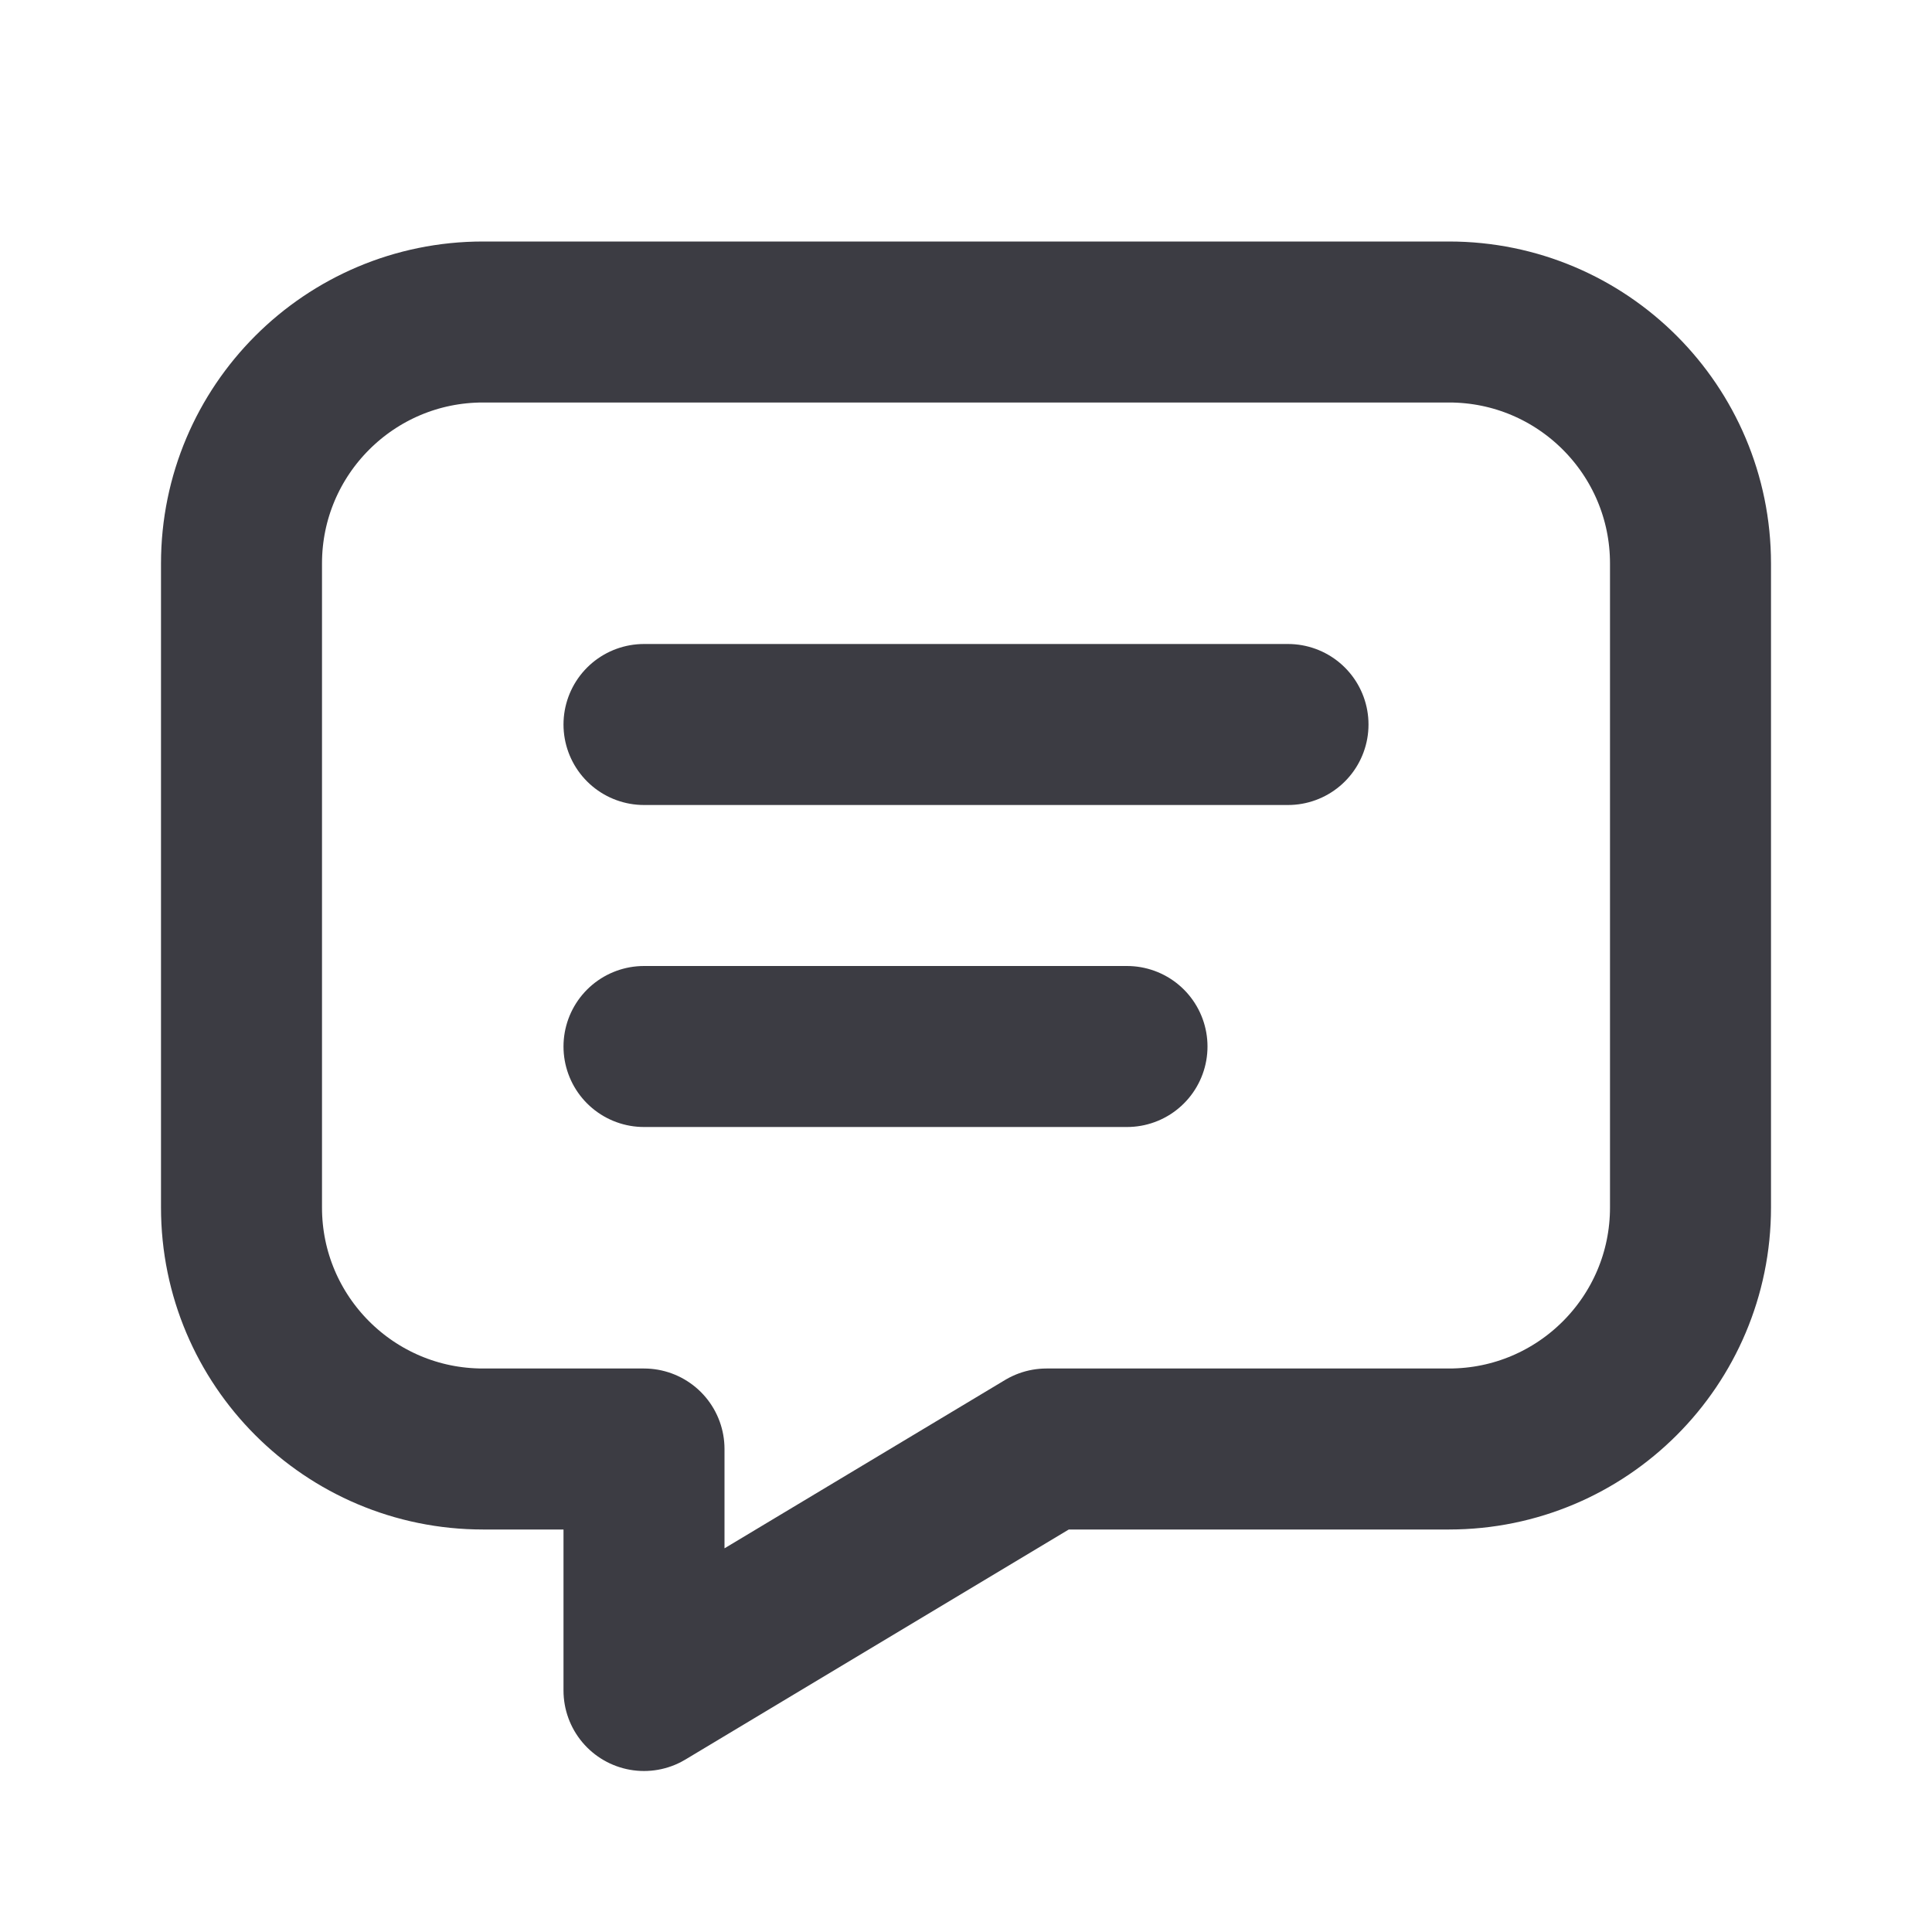
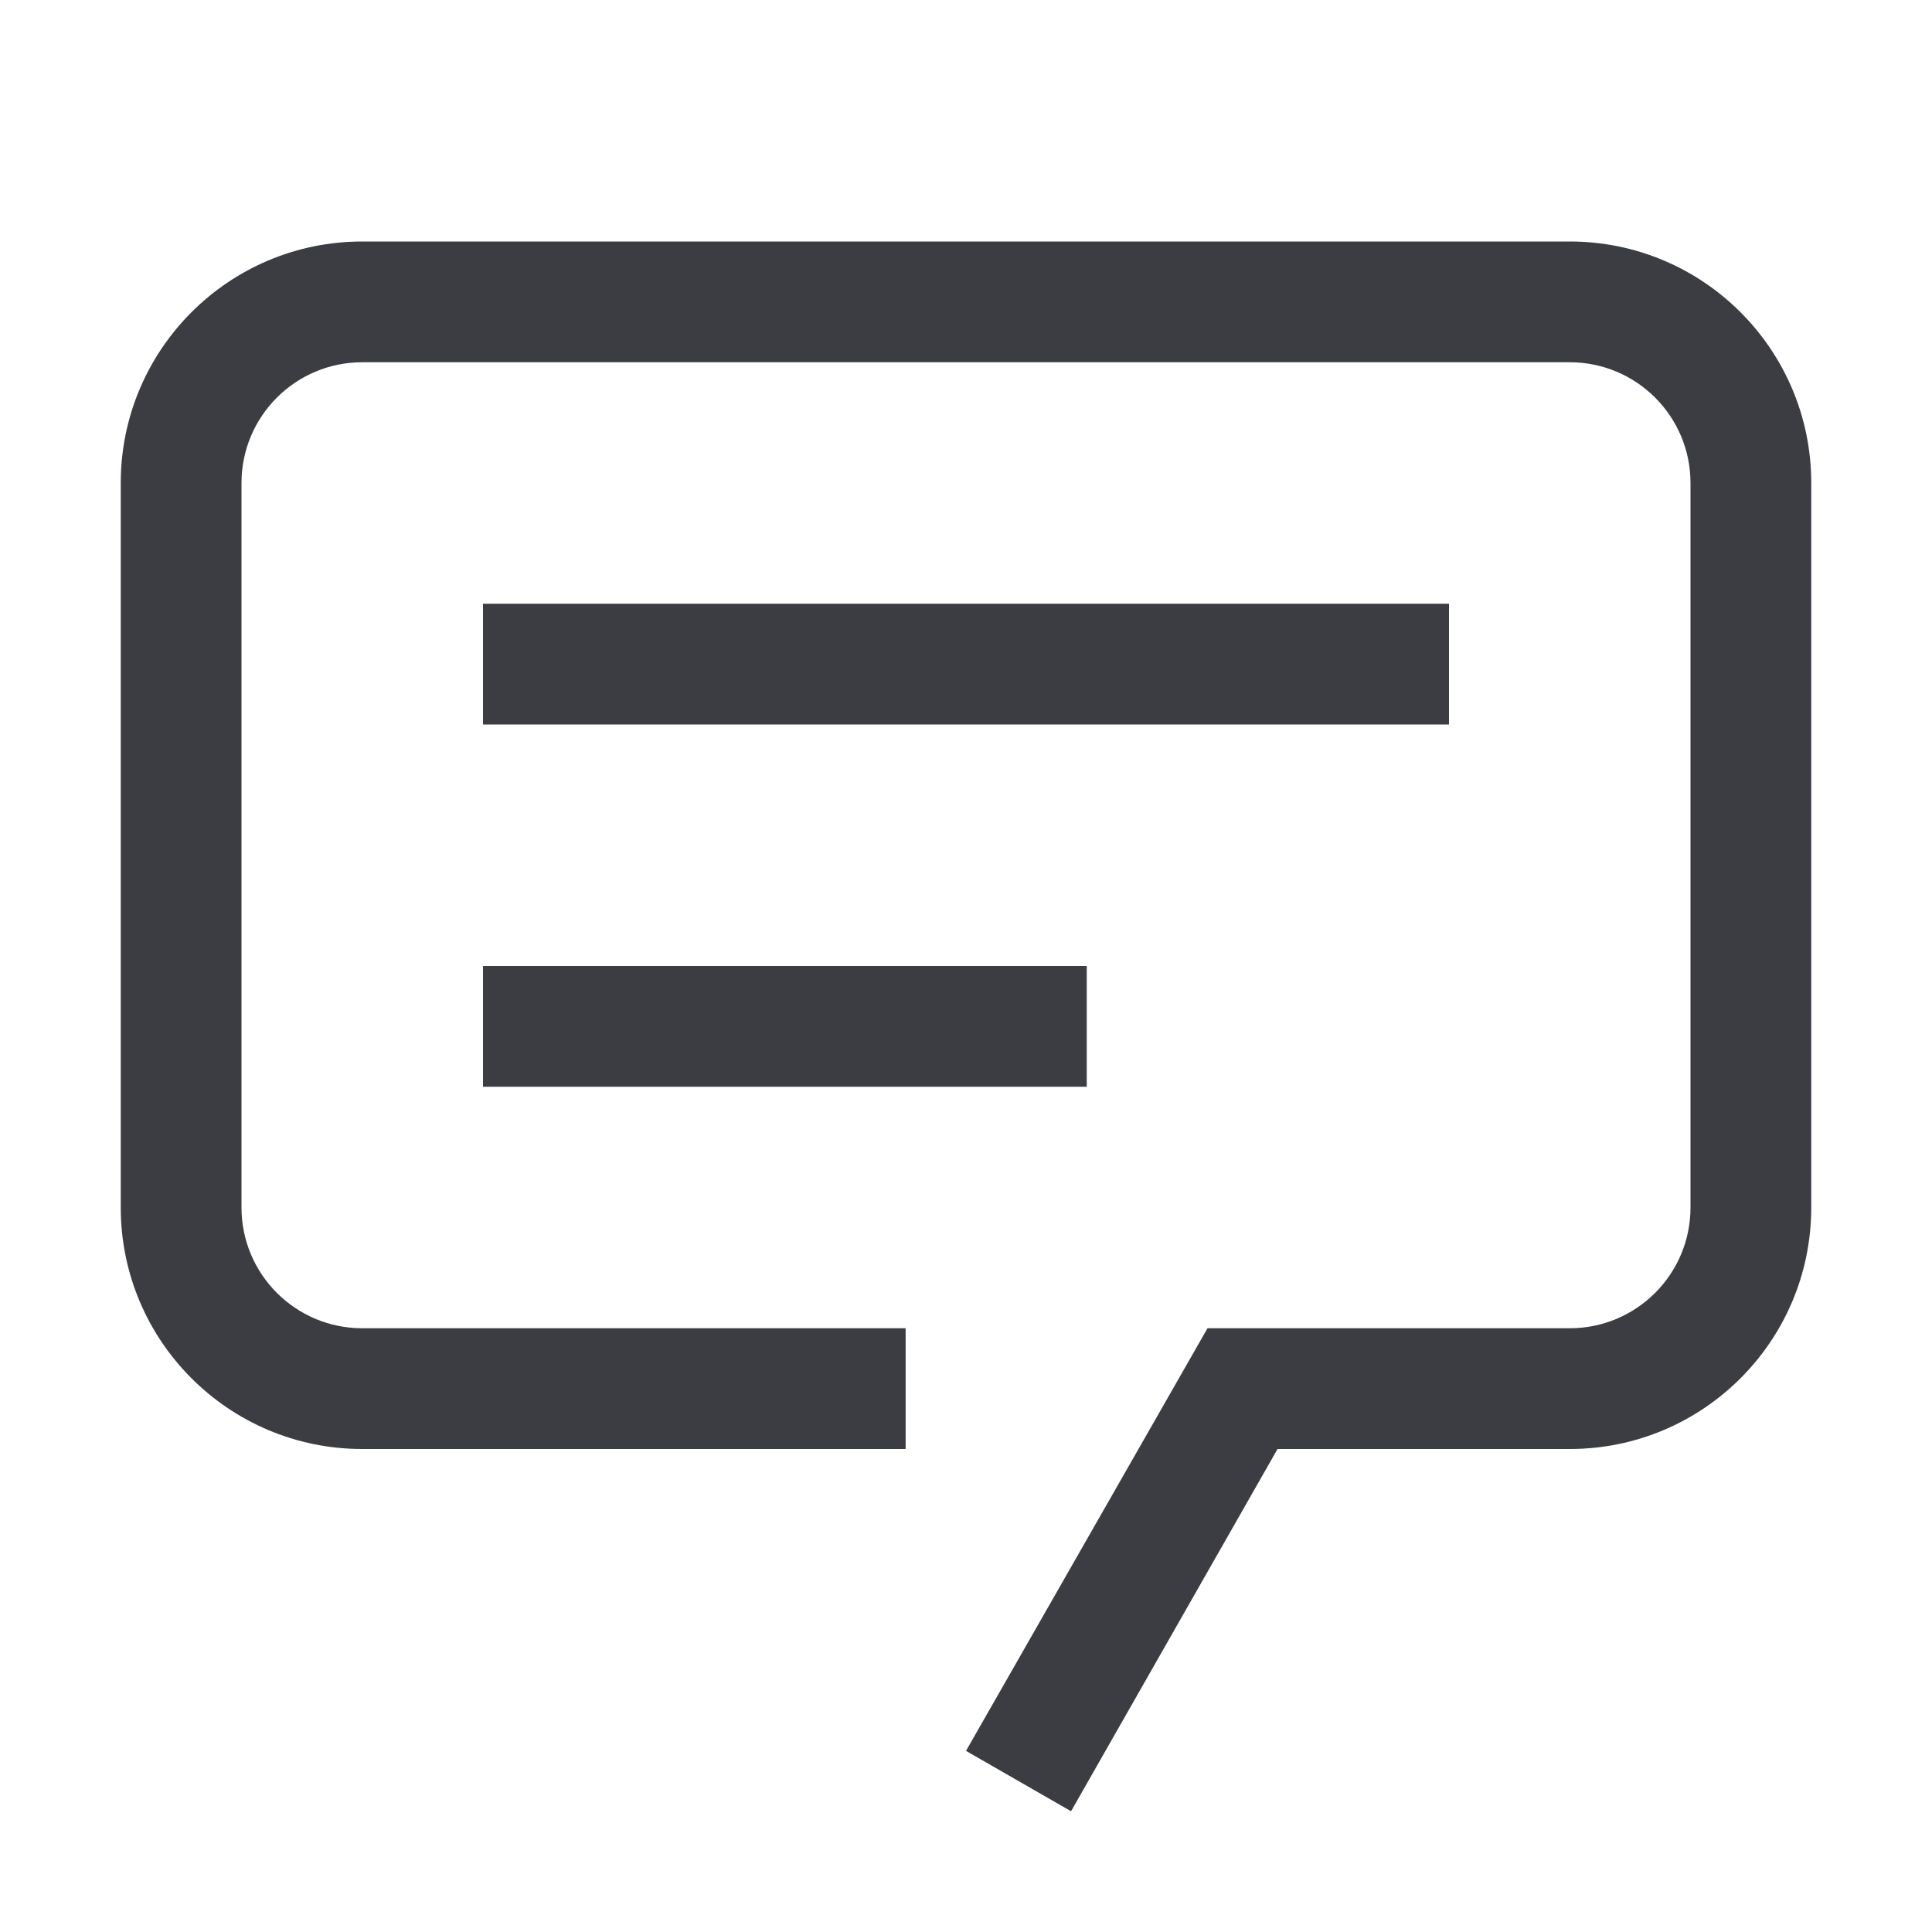
- <svg xmlns="http://www.w3.org/2000/svg" width="1em" height="1em" viewBox="0 0 24 24">
-   <path fill="none" stroke="#3C3C43" stroke-linecap="round" stroke-linejoin="round" stroke-width="2" d="M8 9h8m-8 4h6m4-9a3 3 0 0 1 3 3v8a3 3 0 0 1-3 3h-5l-5 3v-3H6a3 3 0 0 1-3-3V7a3 3 0 0 1 3-3z" />
+ <svg xmlns="http://www.w3.org/2000/svg" width="32" height="32" viewBox="0 0 32 32">
+   <path fill="#3C3C43" d="M17.74 30L16 29l4-7h6a2 2 0 0 0 2-2V8a2 2 0 0 0-2-2H6a2 2 0 0 0-2 2v12a2 2 0 0 0 2 2h9v2H6a4 4 0 0 1-4-4V8a4 4 0 0 1 4-4h20a4 4 0 0 1 4 4v12a4 4 0 0 1-4 4h-4.84Z" />
+   <path fill="#3C3C43" d="M8 10h16v2H8zm0 6h10v2H8z" />
</svg>
